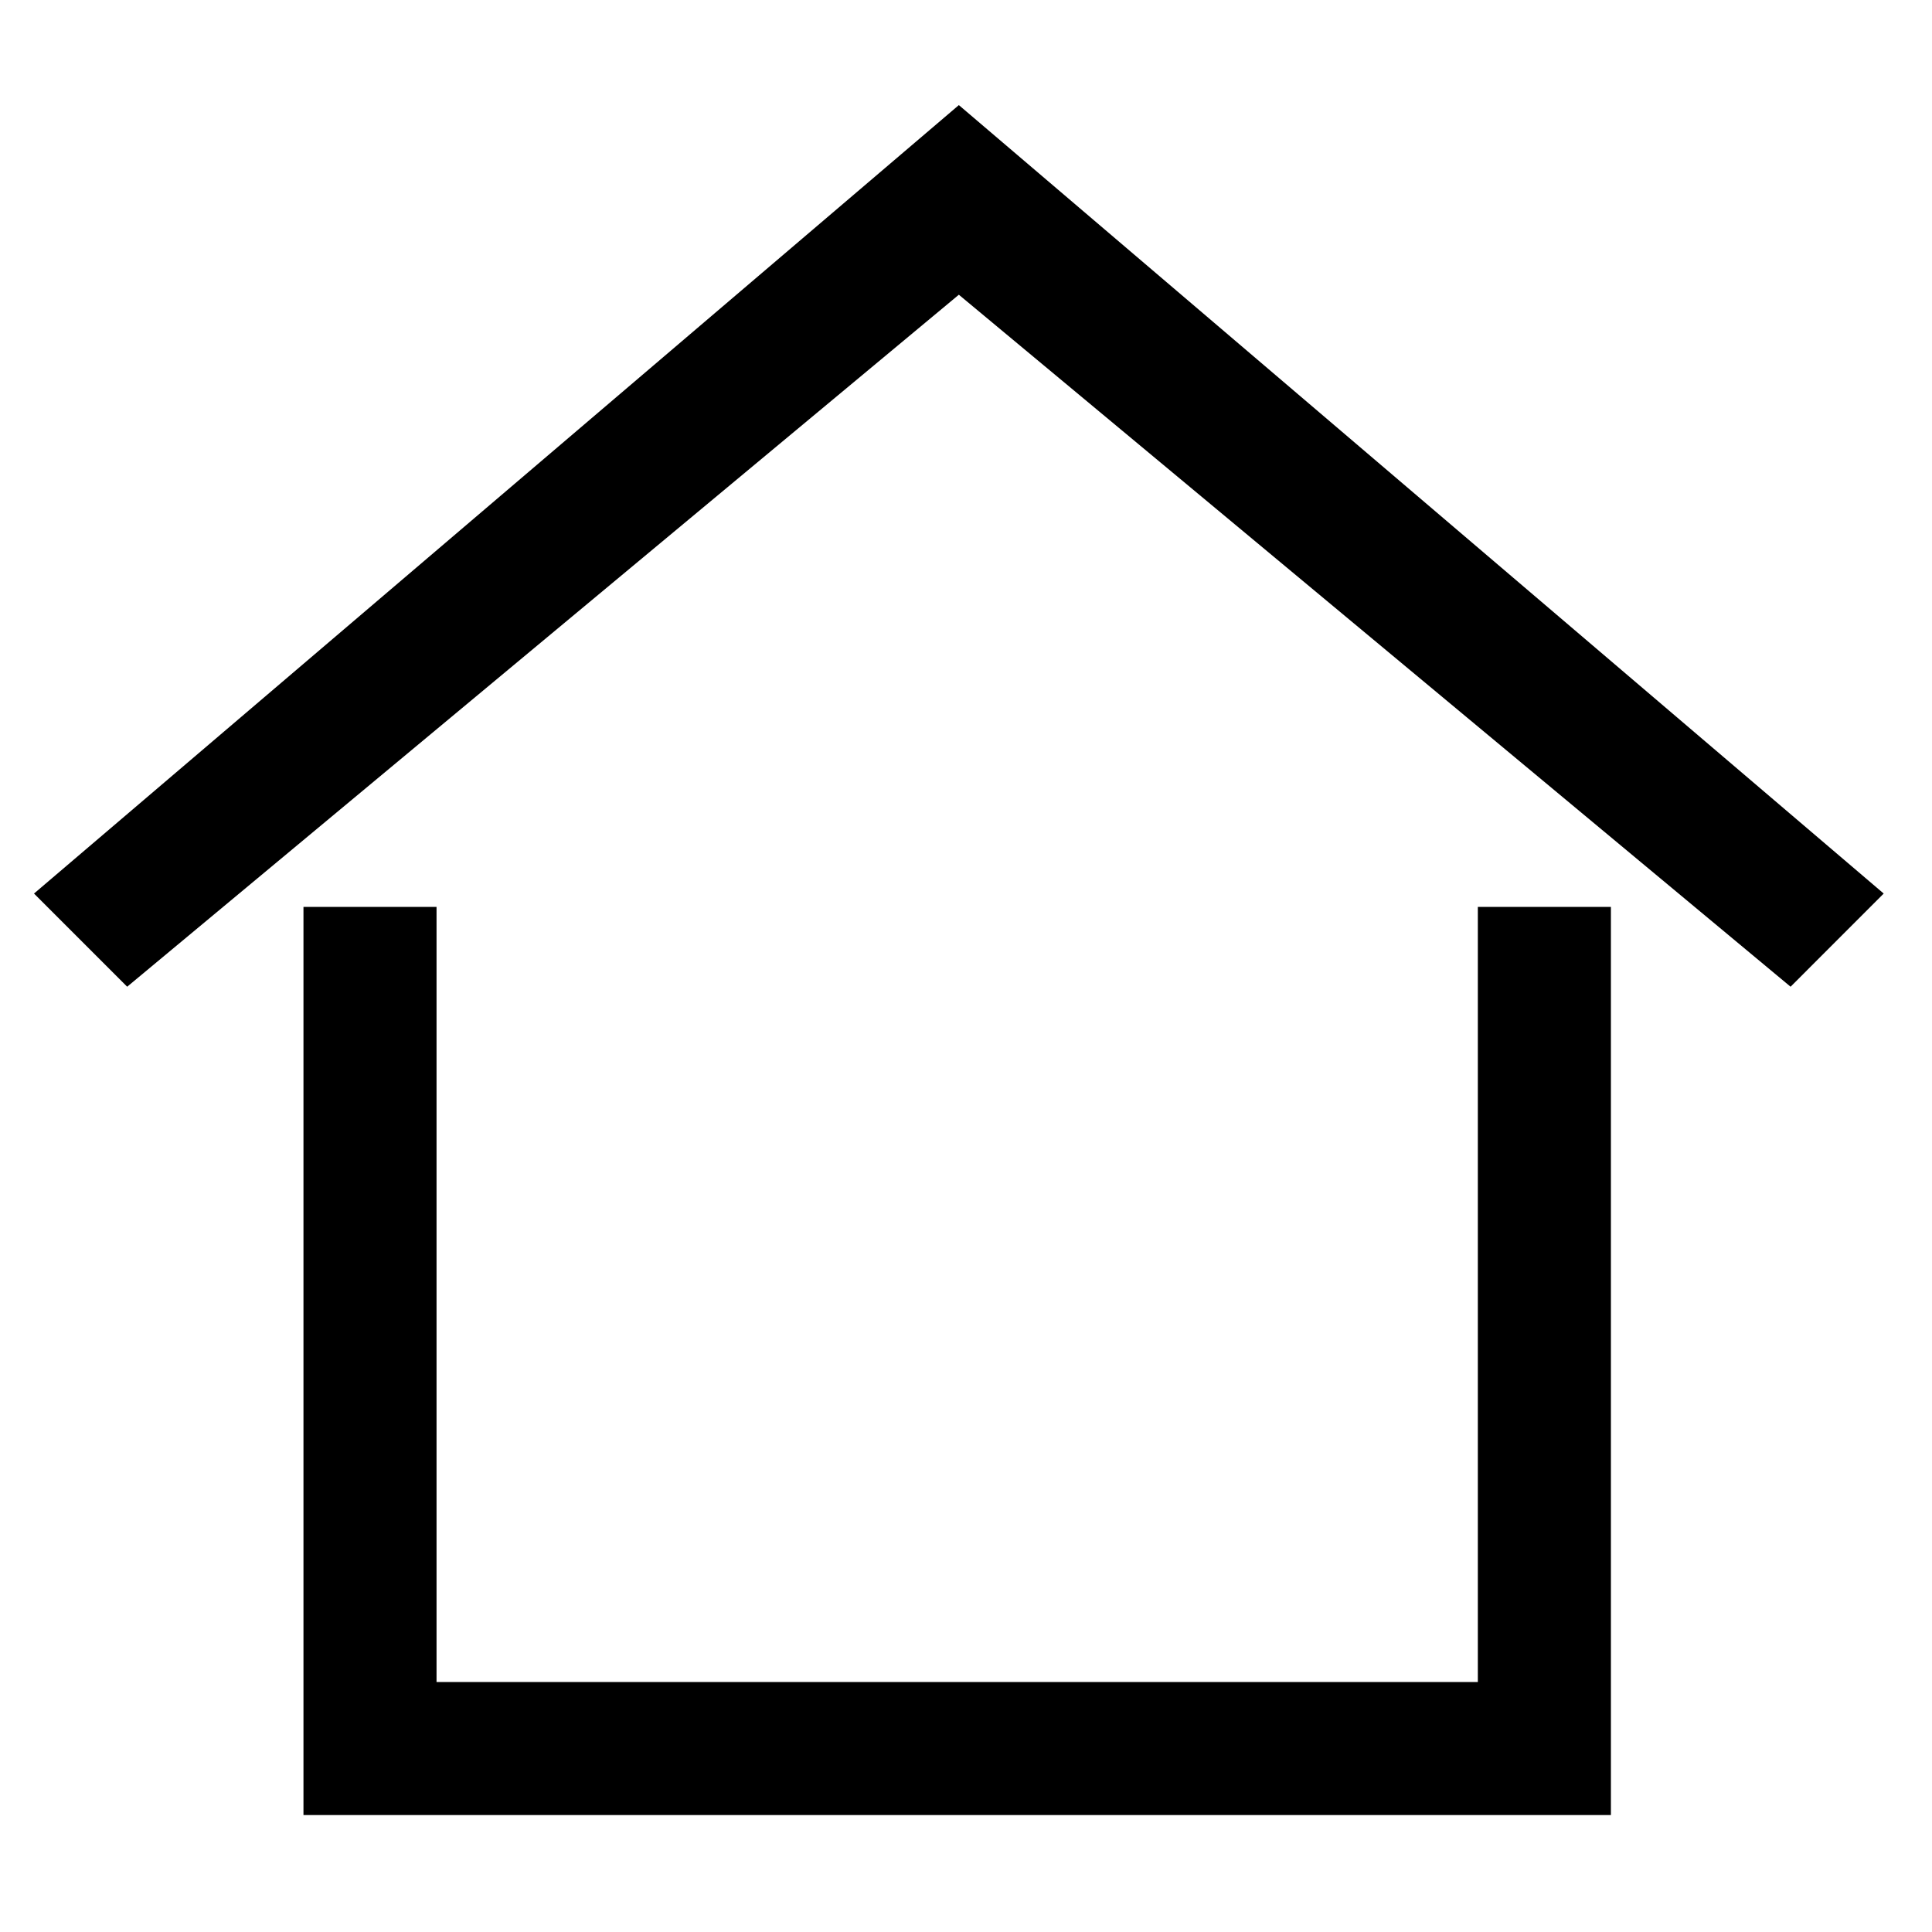
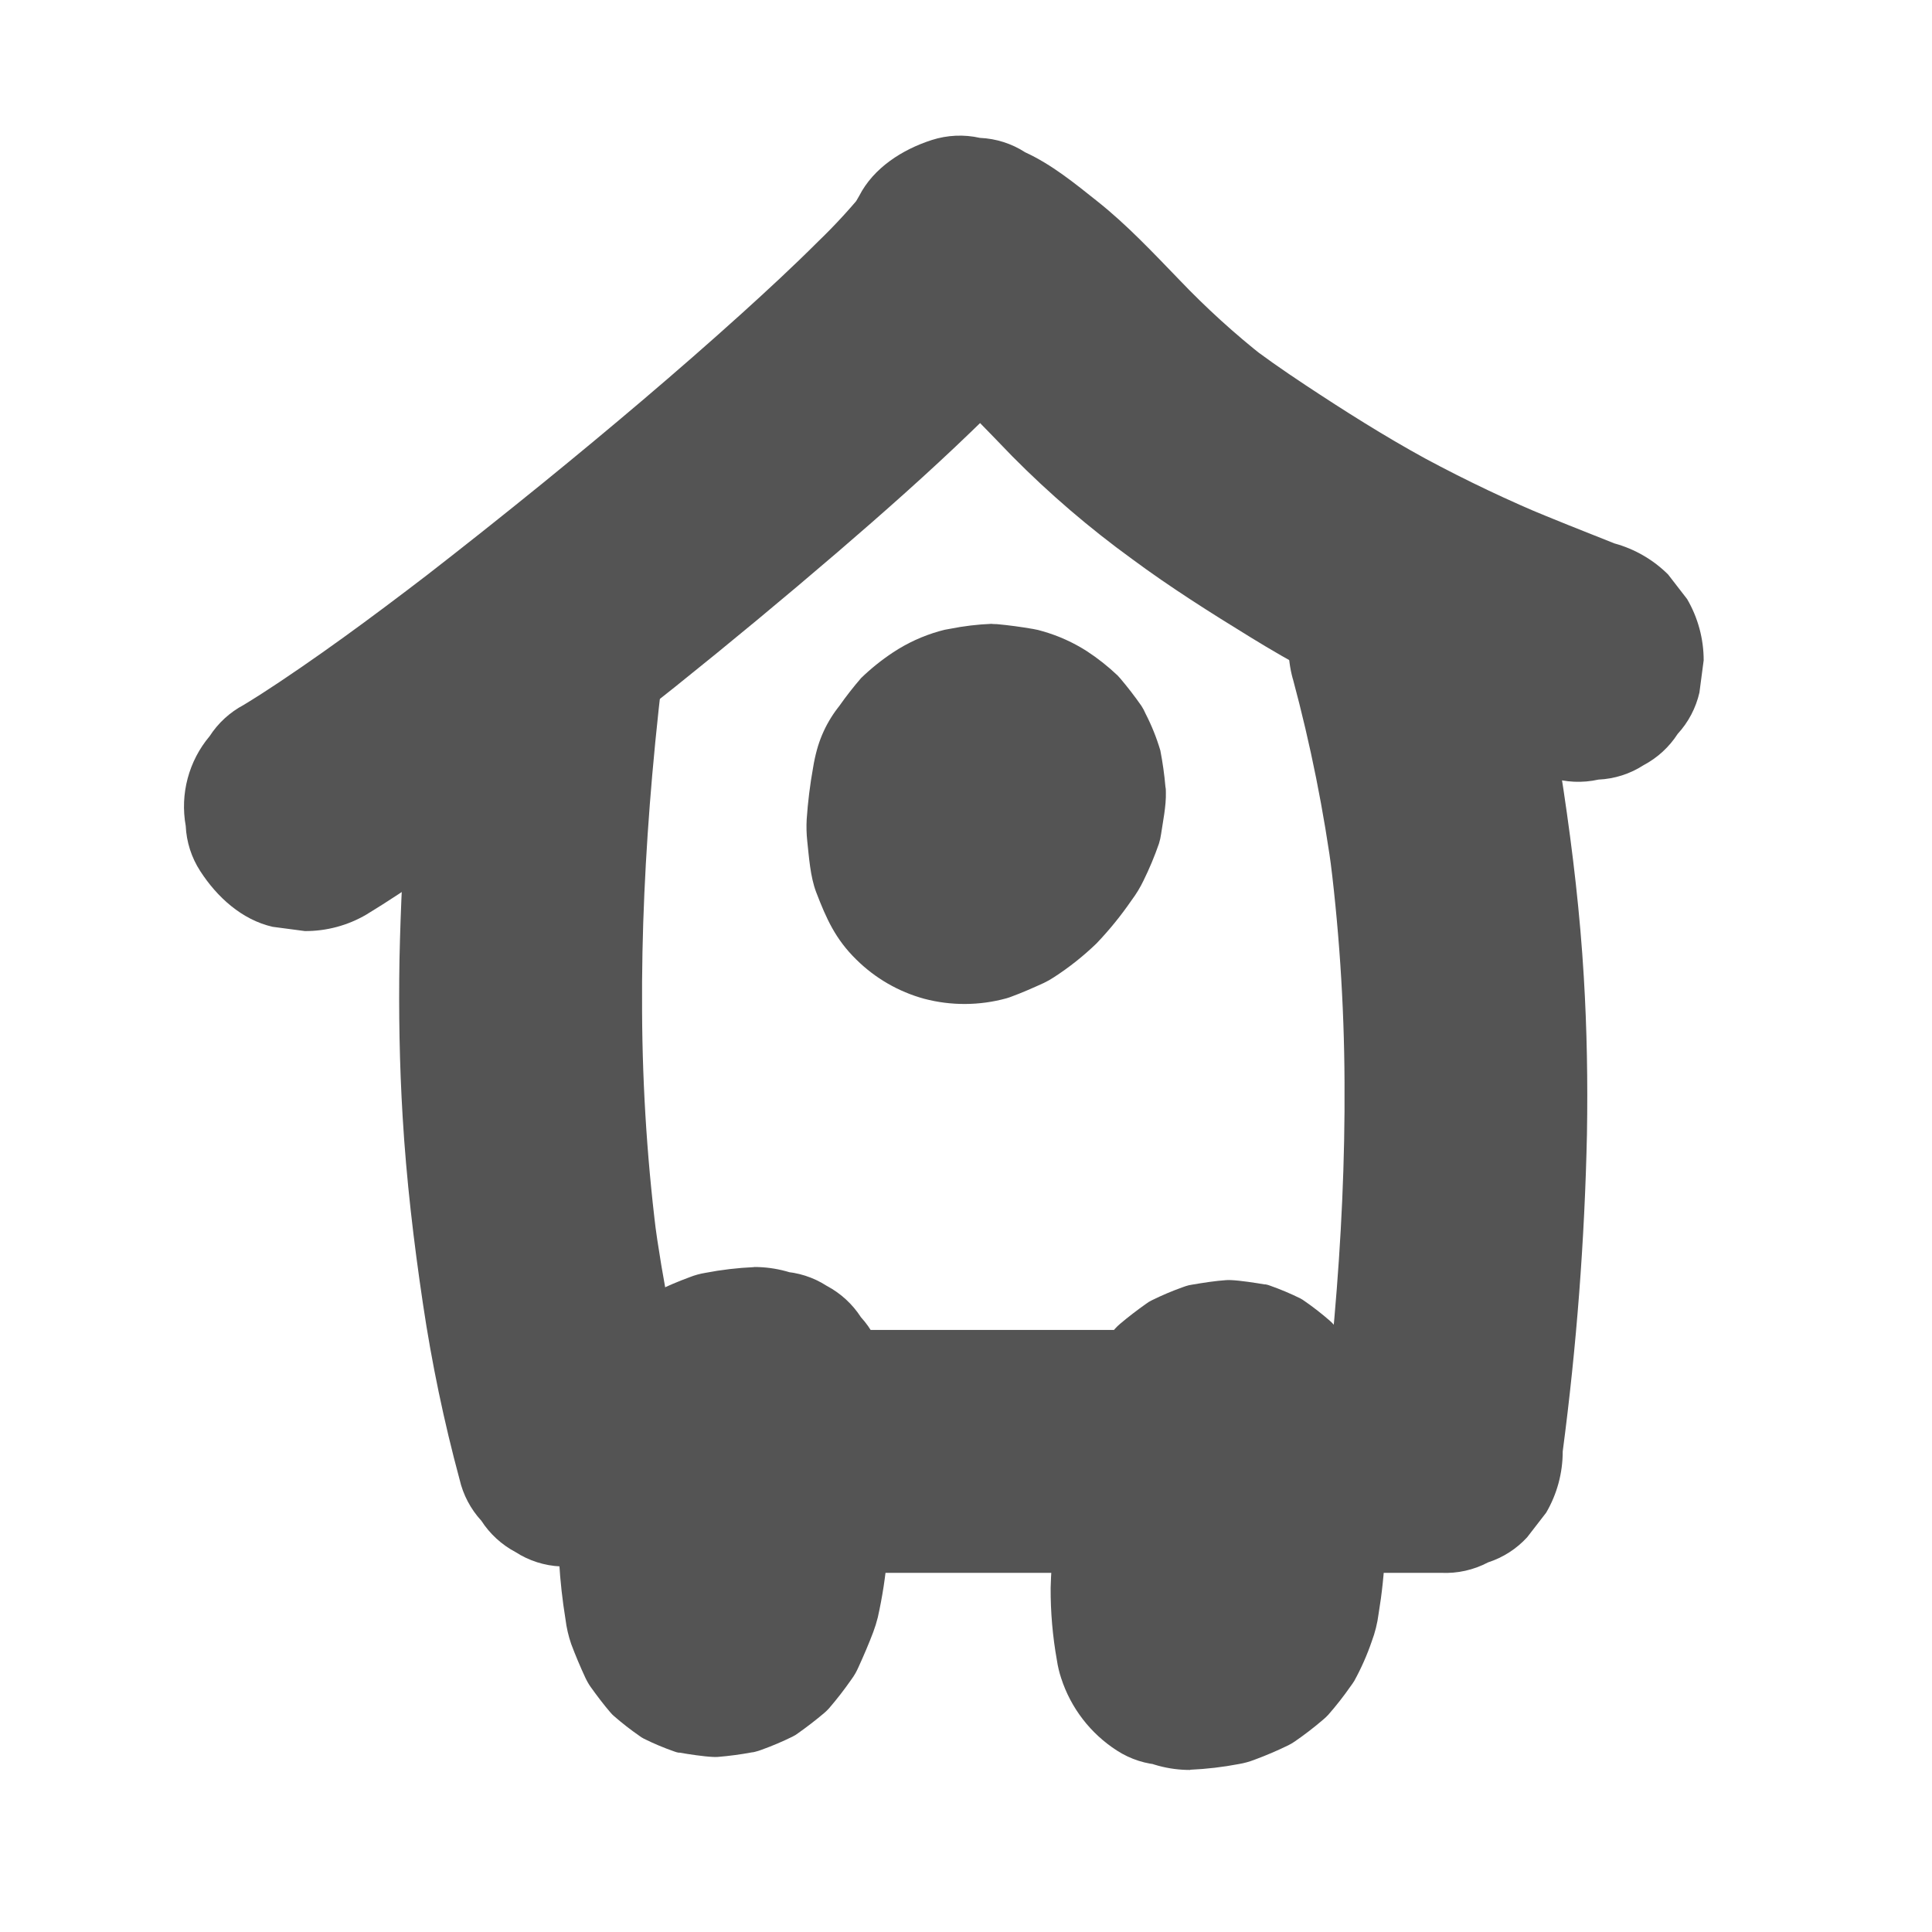
- <svg xmlns="http://www.w3.org/2000/svg" version="1.1" id="Calque_1" x="0px" y="0px" viewBox="0 0 400 400" style="enable-background:new 0 0 400 400;" xml:space="preserve">
-   <g>
-     <path d="M7.04,185L198.52,21.76L390,185l-19.28,19.29L198.52,61.02L26.33,204.29L7.04,185z M333.52,187.76v188.03H62.83V187.76   h27.55v160.48h215.59V187.76H333.52z" />
-   </g>
+ <svg xmlns="http://www.w3.org/2000/svg" id="Calque_1" data-name="Calque 1" viewBox="0 0 453.54 453.54">
+   <defs>
+     <style>.cls-1{fill:#545454;}</style>
+   </defs>
+   <path class="cls-1" d="M99.47,150.75a682.27,682.27,0,0,0-5.69,74.47c-.21,12.31,0,24.63.74,36.92.87,14.7,2.59,29.32,4.76,43.88a362.75,362.75,0,0,0,8.6,41.26A21.49,21.49,0,0,0,113,357a21.55,21.55,0,0,0,8,7.34,21.23,21.23,0,0,0,10.6,3.38,21.53,21.53,0,0,0,11.36-.51l6.81-2.87A28.81,28.81,0,0,0,160,354.09l2.87-6.81a28.64,28.64,0,0,0,0-15.15,369.88,369.88,0,0,1-9.41-47l1,7.57a440.26,440.26,0,0,1-3.73-55.26c-.13-18.52.77-37,2.38-55.49.91-10.43,2.06-20.84,3.37-31.22a21.45,21.45,0,0,0-2.45-11A25.64,25.64,0,0,0,139,124.7a21.45,21.45,0,0,0-11-2.45l-7.57,1a28.39,28.39,0,0,0-12.58,7.33l-4.46,5.76a28.51,28.51,0,0,0-3.89,14.39Z" />
+   <path class="cls-1" d="M303.5,159.35a366.57,366.57,0,0,1,9.41,47l-1-7.58A440.31,440.31,0,0,1,315.63,254c.12,18.52-.77,37-2.39,55.49-.91,10.42-2.06,20.83-3.37,31.22l28.5-28.5H145.57a21.45,21.45,0,0,0-11,2.45,25.71,25.71,0,0,0-15.07,15.07,21.45,21.45,0,0,0-2.45,11l1,7.57a28.39,28.39,0,0,0,7.33,12.58l5.76,4.46a28.51,28.51,0,0,0,14.39,3.89h192.8a21.41,21.41,0,0,0,11-2.46,21.36,21.36,0,0,0,9.17-5.89l4.46-5.77a28.37,28.37,0,0,0,3.89-14.38,682.27,682.27,0,0,0,5.69-74.47c.21-12.31,0-24.64-.74-36.93-.87-14.69-2.58-29.31-4.76-43.87a362.88,362.88,0,0,0-8.59-41.27,21.51,21.51,0,0,0-5.1-9.69,21.57,21.57,0,0,0-8-7.34,21.2,21.2,0,0,0-10.6-3.38,21.53,21.53,0,0,0-11.36.51l-6.81,2.87a28.6,28.6,0,0,0-10.22,10.22l-2.88,6.81a28.84,28.84,0,0,0,0,15.15Z" />
+   <path class="cls-1" d="M86,214.7c10.19-6.2,19.89-13.23,29.49-20.31,14.55-10.74,28.84-21.85,43-33.16q19.34-15.49,38.16-31.64c10.72-9.22,21.34-18.6,31.52-28.43,7.91-7.62,16-15.67,21.95-25,.31-.48.59-1,.85-1.46L211.9,85a54.65,54.65,0,0,1,10.46,6.52L216.59,87c7.68,6,14.31,13.18,21.08,20.15a227,227,0,0,0,28.07,24.07c8.94,6.63,18.37,12.58,27.85,18.4a278.43,278.43,0,0,0,29.29,15.72c13.45,6.21,27.23,11.72,41,17.16a21.77,21.77,0,0,0,11.37.51,21.21,21.21,0,0,0,10.59-3.39,21.49,21.49,0,0,0,8-7.34,21.41,21.41,0,0,0,5.1-9.69l1-7.58a28.5,28.5,0,0,0-3.89-14.38l-4.46-5.77A28.58,28.58,0,0,0,379,127.57c-7.19-2.84-14.37-5.69-21.5-8.69l6.81,2.87a328.51,328.51,0,0,1-29.8-14.15c-9.6-5.26-18.92-11.16-28.05-17.2-5.21-3.45-10.33-7-15.28-10.86L297,84a190.18,190.18,0,0,1-20.16-18.32c-6.15-6.36-12.24-12.86-19.18-18.38-5.34-4.24-10.72-8.67-17-11.55a21.2,21.2,0,0,0-10.6-3.38,21.53,21.53,0,0,0-11.36.51c-6.86,2.22-13.62,6.5-17,13.1a27.13,27.13,0,0,1-2.62,3.93l4.46-5.77A135,135,0,0,1,192,56.75c-5.8,5.79-11.82,11.36-17.9,16.86-15.18,13.71-30.83,26.9-46.69,39.81q-14,11.37-28.21,22.39l5.77-4.45c-12.85,9.92-25.84,19.71-39.34,28.73-2.77,1.85-5.57,3.66-8.42,5.39a21.55,21.55,0,0,0-8,7.34,25.63,25.63,0,0,0-5.61,21.06A21.23,21.23,0,0,0,47,204.48c3.92,6.08,9.76,11.44,17,13.09l7.58,1A28.27,28.27,0,0,0,86,214.7Z" />
+   <path class="cls-1" d="M177,297.46a78.32,78.32,0,0,0-11.44,1.35,17.41,17.41,0,0,0-3.63,1,85.57,85.57,0,0,0-8,3.41,14.09,14.09,0,0,0-1.41.83,81,81,0,0,0-6.74,5.19,13.12,13.12,0,0,0-1.21,1.14,77.74,77.74,0,0,0-5.22,6.67c-.31.42-.6.83-.87,1.27a59.13,59.13,0,0,0-4.11,9.3,28.69,28.69,0,0,0-1.59,6.4,121.78,121.78,0,0,0-1.52,14.47c-.06,2.48,0,5,0,7.44,0,3.59-.09,7.18,0,10.77a132.25,132.25,0,0,0,1.49,13.43,28.68,28.68,0,0,0,1.33,5.78c1,2.67,2.12,5.32,3.31,7.89.19.39.38.79.6,1.16a10.59,10.59,0,0,0,.63,1c1.43,2,3.08,4.2,4.69,6.06.14.16.28.32.43.47l.39.36a68.43,68.43,0,0,0,6,4.67,7.38,7.38,0,0,0,1,.63,61.13,61.13,0,0,0,7.13,3l.5.17c.17.05.35.08.53.12l.27,0c2,.36,5.77.92,7.77,1a9.28,9.28,0,0,0,1.18,0,79.62,79.62,0,0,0,8-1.07c.26,0,.51-.08.77-.14a12.67,12.67,0,0,0,1.48-.46,70.77,70.77,0,0,0,7.24-3.07l.73-.4.58-.4c2-1.41,4.27-3.15,6.15-4.75a11.64,11.64,0,0,0,1.13-1.09,83.12,83.12,0,0,0,5.23-6.74,15.28,15.28,0,0,0,1-1.53c.26-.47.5-.95.72-1.45,1.23-2.7,2.41-5.44,3.46-8.22a32,32,0,0,0,1.07-3.45,108.59,108.59,0,0,0,2.24-14.66c.53-4.88.44-9.8.77-14.7.24-3.4.5-6.79.59-10.2a93.58,93.58,0,0,0-1.47-17,25.3,25.3,0,0,0-1-4.21,21.71,21.71,0,0,0-5.1-9.69,21.57,21.57,0,0,0-8-7.34,21.2,21.2,0,0,0-10.6-3.38,21.53,21.53,0,0,0-11.36.51l-6.81,2.87a28.63,28.63,0,0,0-10.22,10.23l-2.88,6.8a28.88,28.88,0,0,0,0,15.16,26.51,26.51,0,0,1,1.1,4.74l-1-7.58c.91,6.84.12,13.79-.32,20.63-.31,4.93-.22,9.85-.86,14.75l1-7.58a39.57,39.57,0,0,1-2.47,9.87l2.88-6.81a18,18,0,0,1-2.23,3.88l4.46-5.77a11.65,11.65,0,0,1-1.89,1.89l5.77-4.46a8.88,8.88,0,0,1-1.84,1.06l6.81-2.87a10.41,10.41,0,0,1-2.25.61l7.57-1a7.66,7.66,0,0,1-1.79,0l7.58,1a6.61,6.61,0,0,1-1.39-.36l6.8,2.87a6.05,6.05,0,0,1-1.34-.79l5.77,4.46a7.63,7.63,0,0,1-1.25-1.29l4.45,5.77a12.44,12.44,0,0,1-1.36-2.41l2.88,6.81a26.62,26.62,0,0,1-1.66-6.7l1,7.58a98,98,0,0,1-.49-13.49c0-5.74-.27-11.5.48-17.21l-1,7.58a27.8,27.8,0,0,1,1.71-6.77l-2.88,6.81a16.71,16.71,0,0,1,2-3.53l-4.46,5.77a13.75,13.75,0,0,1,2.35-2.35l-5.77,4.46a14.84,14.84,0,0,1,2.83-1.65l-6.8,2.87a19.27,19.27,0,0,1,4.78-1.26l-7.57,1c1-.12,2.05-.19,3.08-.21A21.45,21.45,0,0,0,188,352a25.57,25.57,0,0,0,15.07-15.07,21.45,21.45,0,0,0,2.45-11l-1-7.57a28.46,28.46,0,0,0-7.32-12.58l-5.77-4.45a28.42,28.42,0,0,0-14.39-3.9Z" />
+   <path class="cls-1" d="M279.4,415.45a79.87,79.87,0,0,0,11.44-1.34,18.73,18.73,0,0,0,3.63-1,85.64,85.64,0,0,0,8-3.42,12.41,12.41,0,0,0,1.41-.83,78.75,78.75,0,0,0,6.74-5.18,12,12,0,0,0,1.21-1.15,76.22,76.22,0,0,0,5.22-6.67c.31-.41.6-.83.87-1.27a58.72,58.72,0,0,0,4.11-9.3,28.69,28.69,0,0,0,1.59-6.4,121.34,121.34,0,0,0,1.52-14.47c.06-2.48,0-5,0-7.44,0-3.59.09-7.18,0-10.76a131.93,131.93,0,0,0-1.49-13.43A28.77,28.77,0,0,0,322.3,327c-1-2.66-2.12-5.32-3.31-7.88-.19-.4-.38-.79-.6-1.17a9.87,9.87,0,0,0-.64-.95c-1.42-2-3.07-4.21-4.68-6.06-.14-.16-.28-.32-.43-.47s-.26-.24-.39-.36a66.69,66.69,0,0,0-6-4.68,8.46,8.46,0,0,0-1-.63,64.77,64.77,0,0,0-7.13-3l-.5-.17c-.17-.05-.35-.08-.53-.12l-.27,0c-2-.35-5.77-.92-7.77-1a9.29,9.29,0,0,0-1.18,0c-2.59.17-5.45.63-8,1.06l-.77.14a12.72,12.72,0,0,0-1.48.47,67.73,67.73,0,0,0-7.24,3.07,7.43,7.43,0,0,0-.73.4c-.2.12-.39.26-.58.4-2,1.41-4.27,3.14-6.15,4.74a13,13,0,0,0-1.13,1.09c-1.88,2.11-3.58,4.46-5.24,6.74-.35.49-.67,1-1,1.53s-.5,1-.72,1.45c-1.23,2.7-2.41,5.45-3.46,8.22a32.71,32.71,0,0,0-1.07,3.45A108.83,108.83,0,0,0,248,347.85c-.53,4.88-.44,9.8-.78,14.7-.23,3.4-.49,6.8-.58,10.2a93.77,93.77,0,0,0,1.47,17,25.19,25.19,0,0,0,1,4.2,31.86,31.86,0,0,0,13.1,17,21.2,21.2,0,0,0,10.6,3.38,21.64,21.64,0,0,0,11.36-.5L291,411a28.6,28.6,0,0,0,10.22-10.22L304.1,394a28.84,28.84,0,0,0,0-15.15,26.62,26.62,0,0,1-1.1-4.75l1,7.58c-.91-6.84-.12-13.78.32-20.63.31-4.92.22-9.84.86-14.74l-1,7.57a39.39,39.39,0,0,1,2.47-9.86l-2.88,6.8a18.25,18.25,0,0,1,2.23-3.88l-4.46,5.77a11.21,11.21,0,0,1,1.89-1.88l-5.77,4.45a9.35,9.35,0,0,1,1.84-1.06l-6.81,2.87a9.85,9.85,0,0,1,2.25-.6l-7.57,1a8.24,8.24,0,0,1,1.79,0l-7.58-1a6.07,6.07,0,0,1,1.39.37l-6.81-2.88a6.28,6.28,0,0,1,1.35.79l-5.77-4.46a7.63,7.63,0,0,1,1.25,1.29l-4.45-5.77a11.89,11.89,0,0,1,1.35,2.41L267,341.37a26.73,26.73,0,0,1,1.66,6.7l-1-7.57a97.89,97.89,0,0,1,.49,13.48c0,5.74.27,11.51-.48,17.21l1-7.57a27.72,27.72,0,0,1-1.71,6.76l2.88-6.81a16.47,16.47,0,0,1-2,3.53l4.46-5.77a13.75,13.75,0,0,1-2.35,2.35l5.77-4.45a14.08,14.08,0,0,1-2.84,1.64l6.81-2.87a19.27,19.27,0,0,1-4.78,1.26l7.57-1a28.79,28.79,0,0,1-3.08.21,21.45,21.45,0,0,0-11,2.45A25.64,25.64,0,0,0,253.35,376a21.5,21.5,0,0,0-2.45,11l1,7.58a28.54,28.54,0,0,0,7.33,12.57l5.77,4.46a28.41,28.41,0,0,0,14.39,3.89Z" />
+   <path class="cls-1" d="M191.78,176a39.51,39.51,0,0,0-.9,4.16,111.17,111.17,0,0,0-1.51,12.19,31.66,31.66,0,0,0,.13,5.06c.41,3.7.69,8.35,2.11,12.06,2.39,6.22,4.52,11,9.41,15.79a36.26,36.26,0,0,0,15.93,9.2,37.11,37.11,0,0,0,19.26-.09,11.29,11.29,0,0,0,1.12-.37c2.57-.94,5.2-2.1,7.69-3.24a19.31,19.31,0,0,0,2.39-1.35,66.1,66.1,0,0,0,10-7.94,81.41,81.41,0,0,0,8.24-10.15,27.21,27.21,0,0,0,2.8-4.62,75.52,75.52,0,0,0,3.62-8.67,14.34,14.34,0,0,0,.5-2.25c.37-2.58,1.22-6.63,1.12-9.78,0-.43,0-.85-.1-1.28a82.16,82.16,0,0,0-1.2-8.55,49.41,49.41,0,0,0-3.45-8.6,11.8,11.8,0,0,0-1-1.88c-1.5-2.16-3.23-4.39-4.92-6.39-.22-.25-.43-.5-.67-.74a51.23,51.23,0,0,0-7.18-5.68,39.06,39.06,0,0,0-10.39-4.69,16.54,16.54,0,0,0-2.21-.53c-2.81-.49-5.76-.89-8.61-1.15-.42,0-.84,0-1.27-.06a62.6,62.6,0,0,0-9.66,1.16,16.68,16.68,0,0,0-2.52.56,38.84,38.84,0,0,0-10.89,5,52.33,52.33,0,0,0-7.47,6,82.36,82.36,0,0,0-5.1,6.53c-.31.4-.6.82-.87,1.25a21.2,21.2,0,0,0-3.38,10.6,25.59,25.59,0,0,0,5.61,21.05,21.46,21.46,0,0,0,8,7.34l6.81,2.88a28.64,28.64,0,0,0,15.15,0l6.81-2.88a28.71,28.71,0,0,0,10.23-10.22,14.89,14.89,0,0,1,.87-1.26l-4.46,5.77a14,14,0,0,1,2.25-2.23l-5.77,4.45a14.74,14.74,0,0,1,3.08-1.77l-6.81,2.88a15.62,15.62,0,0,1,3.62-1l-7.58,1a15.74,15.74,0,0,1,3.94,0l-7.58-1a15,15,0,0,1,3.73,1l-6.81-2.87a12.94,12.94,0,0,1,2.7,1.55l-5.77-4.46a11.76,11.76,0,0,1,2,2L218.38,194a11.32,11.32,0,0,1,1.37,2.33l-2.88-6.81a11.47,11.47,0,0,1,.75,2.77l-1-7.58a14.47,14.47,0,0,1,0,3.48l1-7.58a13.43,13.43,0,0,1-1,3.52l2.87-6.81a28.5,28.5,0,0,1-3.63,6l4.45-5.77a35,35,0,0,1-5.85,5.94l5.77-4.45a20.94,20.94,0,0,1-4.51,2.73l6.8-2.87a11.59,11.59,0,0,1-2.72.77l7.58-1a8,8,0,0,1-1.89,0l7.58,1a9,9,0,0,1-2.16-.58l6.81,2.87a8.26,8.26,0,0,1-1.59-.95l5.77,4.46a8.74,8.74,0,0,1-1.29-1.29l4.46,5.77a10.76,10.76,0,0,1-1.3-2.22l2.87,6.81a17.57,17.57,0,0,1-1.15-4.45l1,7.58a34,34,0,0,1,.14-8.67l-1,7.57a40,40,0,0,1,1.09-5.42,21.57,21.57,0,0,0,.51-11.37,21.2,21.2,0,0,0-3.38-10.59,21.66,21.66,0,0,0-7.34-8,21.49,21.49,0,0,0-9.7-5.1l-7.57-1a28.41,28.41,0,0,0-14.39,3.89l-5.77,4.46A28.54,28.54,0,0,0,191.78,176Z" />
</svg>
